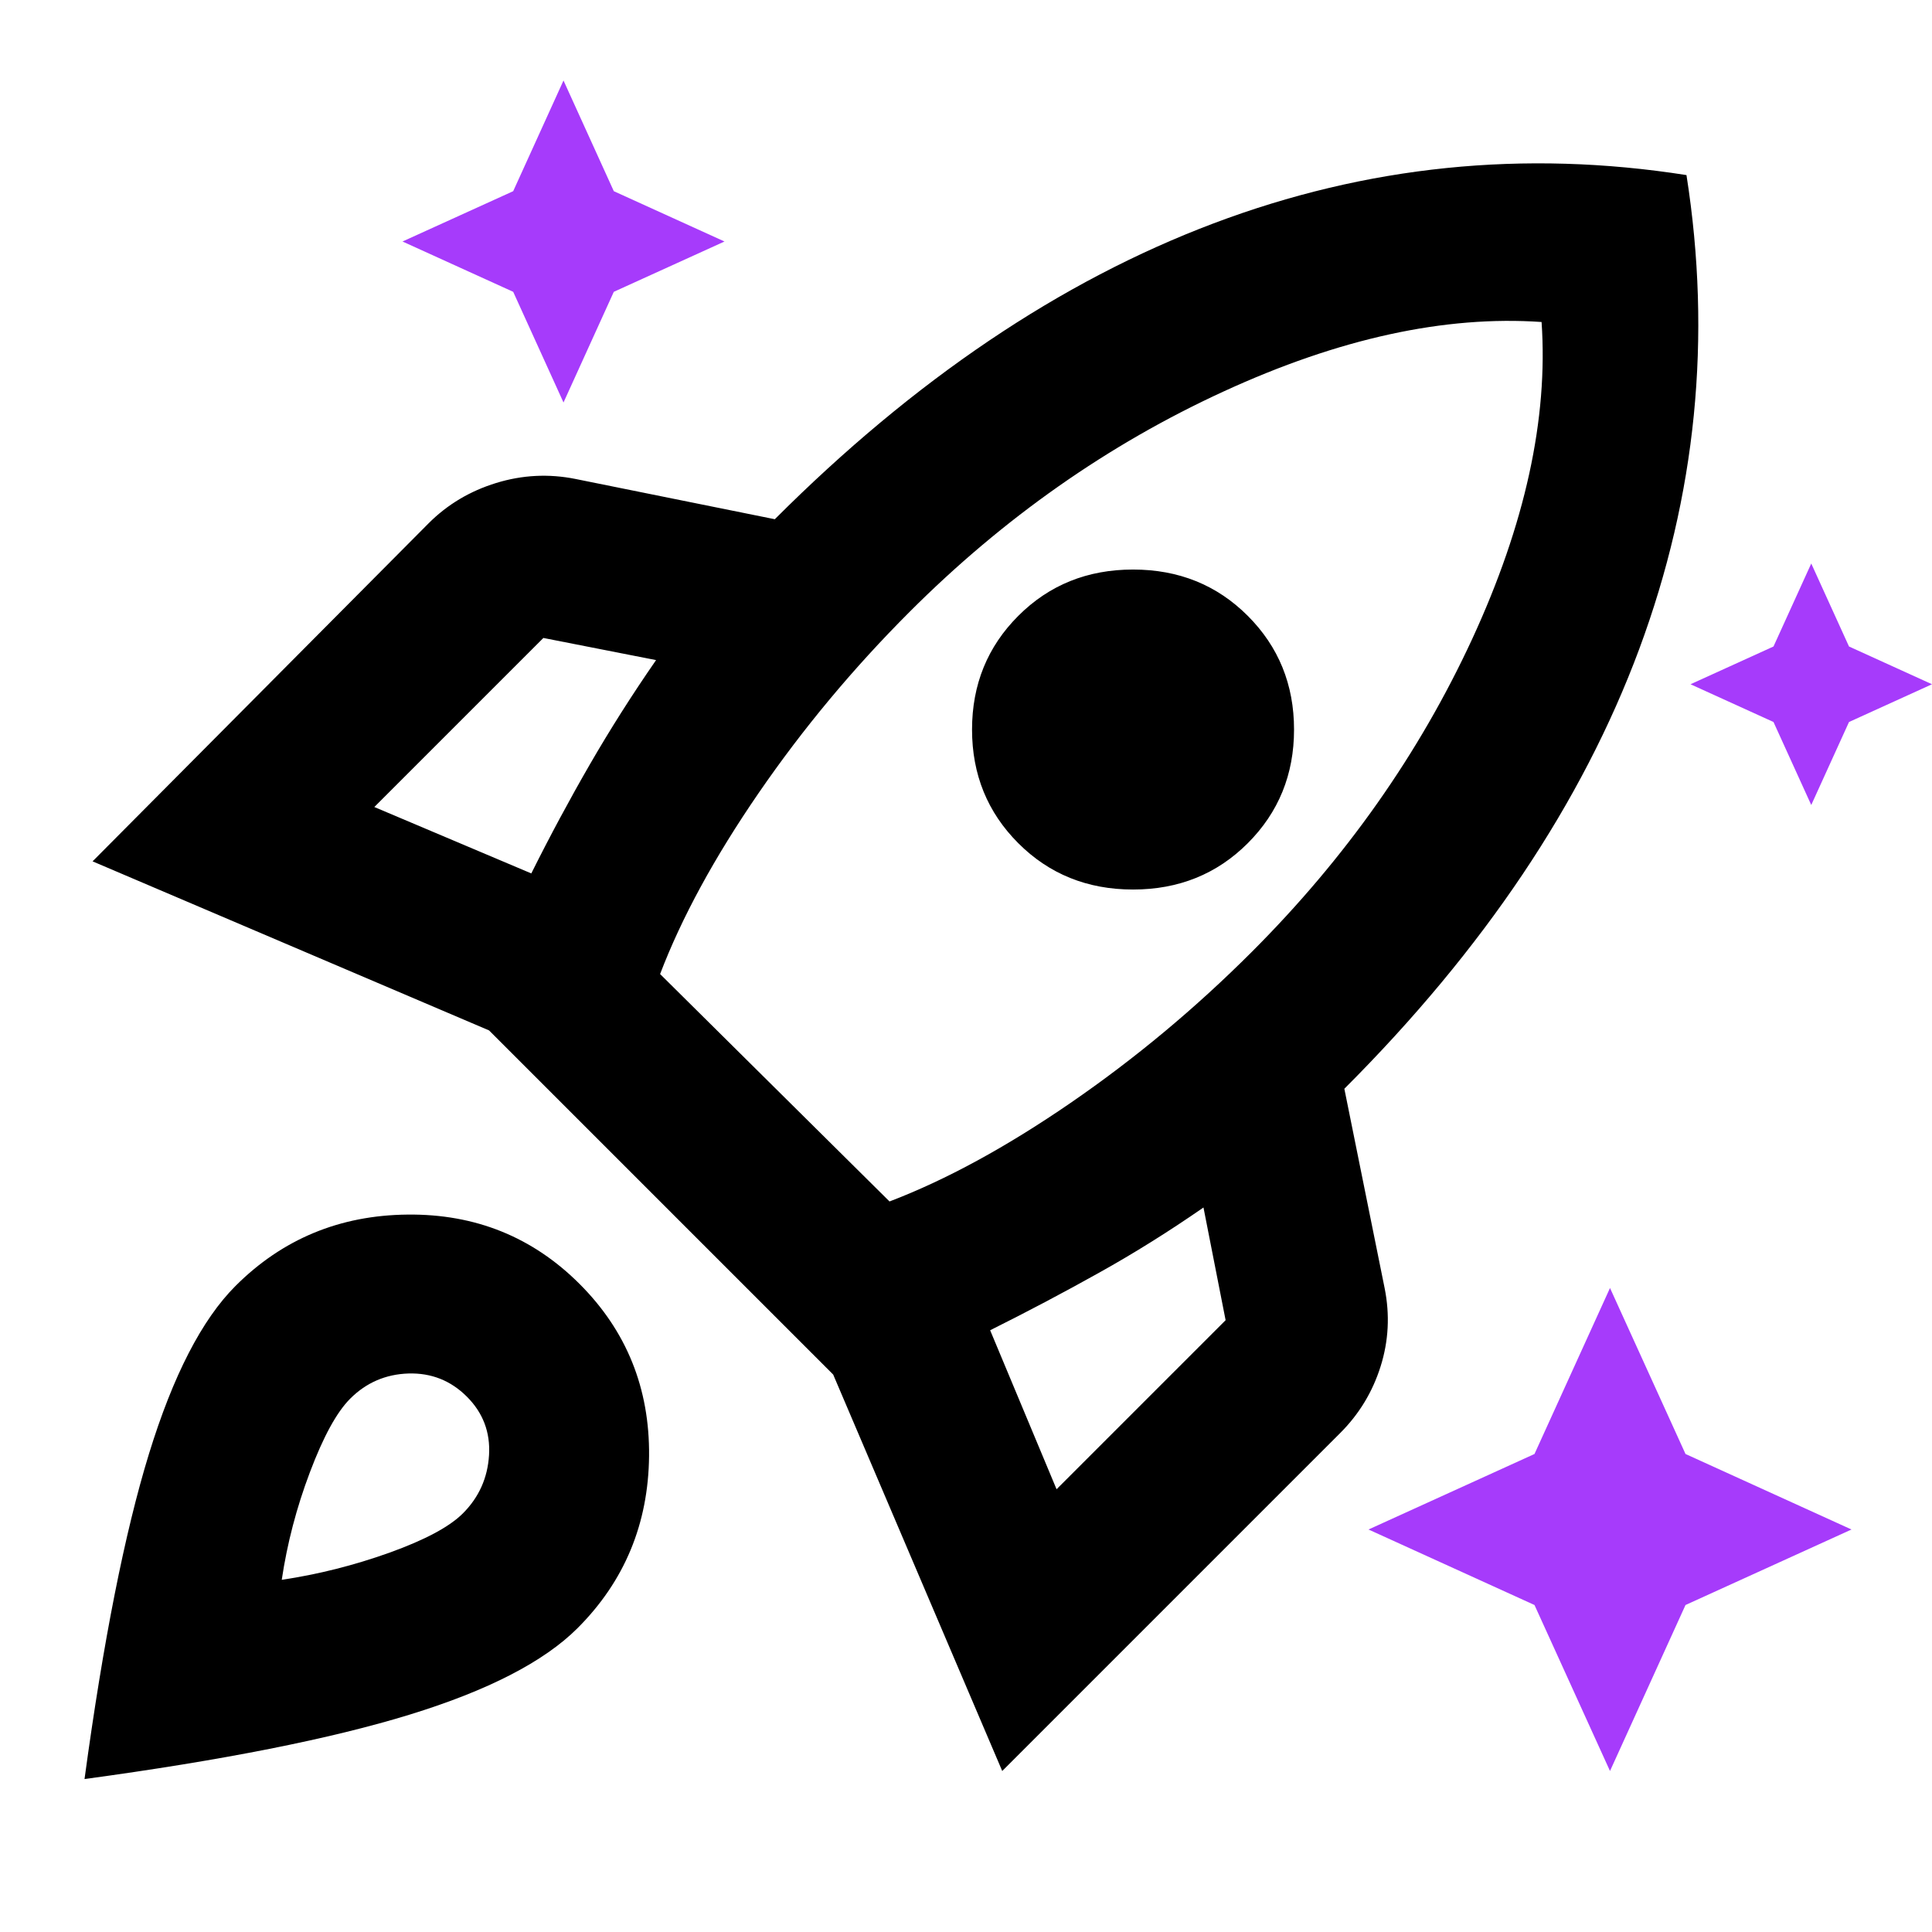
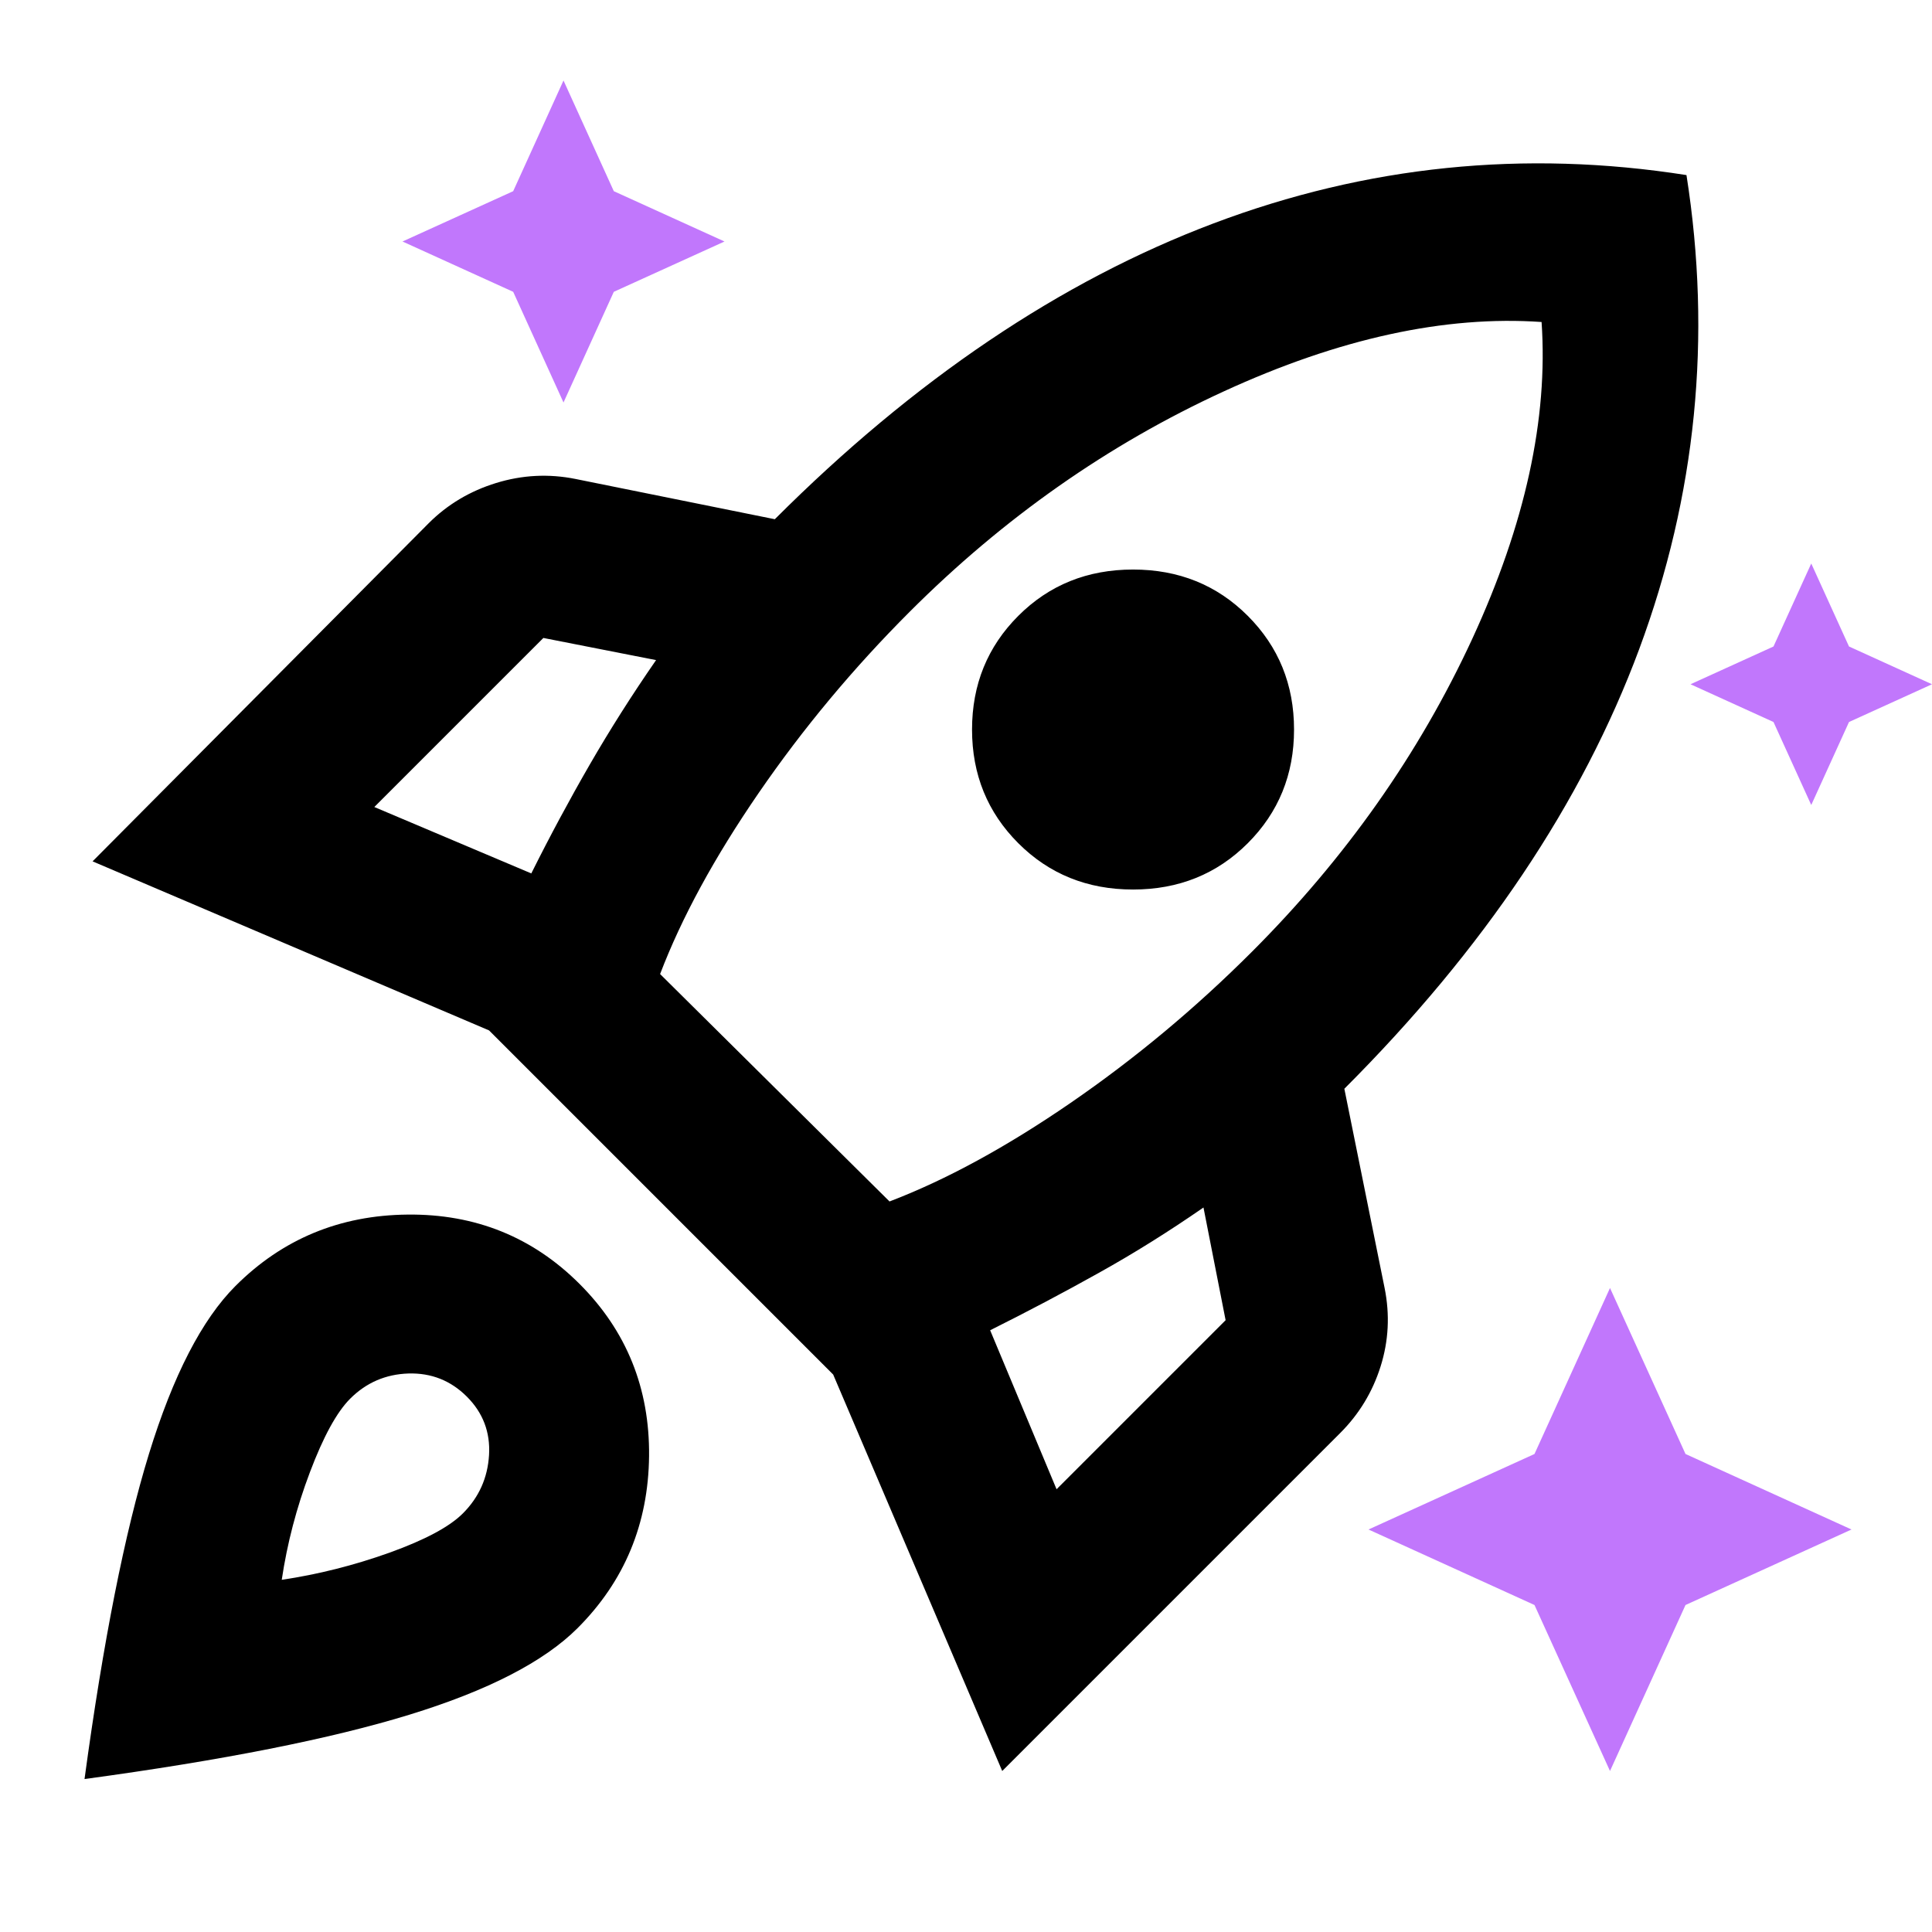
<svg xmlns="http://www.w3.org/2000/svg" width="24" height="24" viewBox="0 0 24 24" fill="none">
  <path d="M4.65 10.025L6.6 10.85C6.833 10.383 7.075 9.933 7.325 9.5C7.575 9.067 7.85 8.633 8.15 8.2L6.75 7.925L4.65 10.025ZM8.2 12.1L11.05 14.925C11.75 14.658 12.5 14.25 13.3 13.7C14.1 13.15 14.85 12.525 15.55 11.825C16.717 10.658 17.629 9.363 18.288 7.938C18.946 6.513 19.233 5.2 19.15 4C17.95 3.917 16.633 4.204 15.2 4.863C13.767 5.521 12.467 6.433 11.3 7.6C10.6 8.3 9.975 9.05 9.425 9.85C8.875 10.65 8.467 11.4 8.2 12.1ZM12.65 10.475C12.267 10.092 12.075 9.621 12.075 9.063C12.075 8.504 12.267 8.033 12.65 7.65C13.033 7.267 13.508 7.075 14.075 7.075C14.642 7.075 15.117 7.267 15.5 7.65C15.883 8.033 16.075 8.504 16.075 9.063C16.075 9.621 15.883 10.092 15.5 10.475C15.117 10.858 14.642 11.05 14.075 11.05C13.508 11.05 13.033 10.858 12.65 10.475ZM13.125 18.5L15.225 16.4L14.95 15C14.517 15.3 14.083 15.571 13.65 15.812C13.217 16.054 12.767 16.292 12.3 16.525L13.125 18.5ZM20.95 2.175C21.267 4.192 21.071 6.154 20.363 8.063C19.654 9.971 18.433 11.792 16.7 13.525L17.2 16C17.267 16.333 17.25 16.658 17.15 16.975C17.05 17.292 16.883 17.567 16.65 17.8L12.45 22L10.35 17.075L6.075 12.8L1.15 10.7L5.325 6.5C5.558 6.267 5.838 6.1 6.163 6C6.488 5.9 6.817 5.883 7.15 5.95L9.625 6.45C11.358 4.717 13.175 3.492 15.075 2.775C16.975 2.058 18.933 1.858 20.95 2.175ZM2.925 15.975C3.508 15.392 4.221 15.096 5.063 15.088C5.904 15.079 6.617 15.367 7.2 15.95C7.783 16.533 8.071 17.246 8.063 18.087C8.054 18.929 7.758 19.642 7.175 20.225C6.758 20.642 6.063 21 5.088 21.3C4.113 21.6 2.767 21.867 1.05 22.1C1.283 20.383 1.55 19.038 1.85 18.062C2.15 17.087 2.508 16.392 2.925 15.975ZM4.35 17.375C4.183 17.542 4.017 17.846 3.85 18.288C3.683 18.729 3.567 19.175 3.5 19.625C3.95 19.558 4.396 19.446 4.838 19.288C5.279 19.129 5.583 18.967 5.75 18.8C5.95 18.6 6.058 18.358 6.075 18.075C6.092 17.792 6 17.55 5.8 17.35C5.6 17.15 5.358 17.054 5.075 17.062C4.792 17.071 4.55 17.175 4.35 17.375Z" fill="black" />
-   <path d="M6.375 2.375L7 1L7.625 2.375L9 3L7.625 3.625L7 5L6.375 3.625L5 3L6.375 2.375Z" fill="#A63BFB" />
-   <path d="M22.031 8.031L22.5 7L22.969 8.031L24 8.5L22.969 8.969L22.5 10L22.031 8.969L21 8.5L22.031 8.031Z" fill="#A63BFB" />
-   <path d="M19.062 18.062L20 16L20.938 18.062L23 19L20.938 19.938L20 22L19.062 19.938L17 19L19.062 18.062Z" fill="#A63BFB" />
+   <path d="M6.375 2.375L7 1L7.625 2.375L9 3L7.625 3.625L7 5L6.375 3.625L5 3L6.375 2.375Z" fill="#C177FC" />
+   <path d="M22.031 8.031L22.5 7L22.969 8.031L24 8.5L22.969 8.969L22.5 10L22.031 8.969L21 8.5L22.031 8.031Z" fill="#C177FC" />
+   <path d="M19.062 18.062L20 16L20.938 18.062L23 19L20.938 19.938L20 22L19.062 19.938L17 19L19.062 18.062Z" fill="#C177FC" />
</svg>
